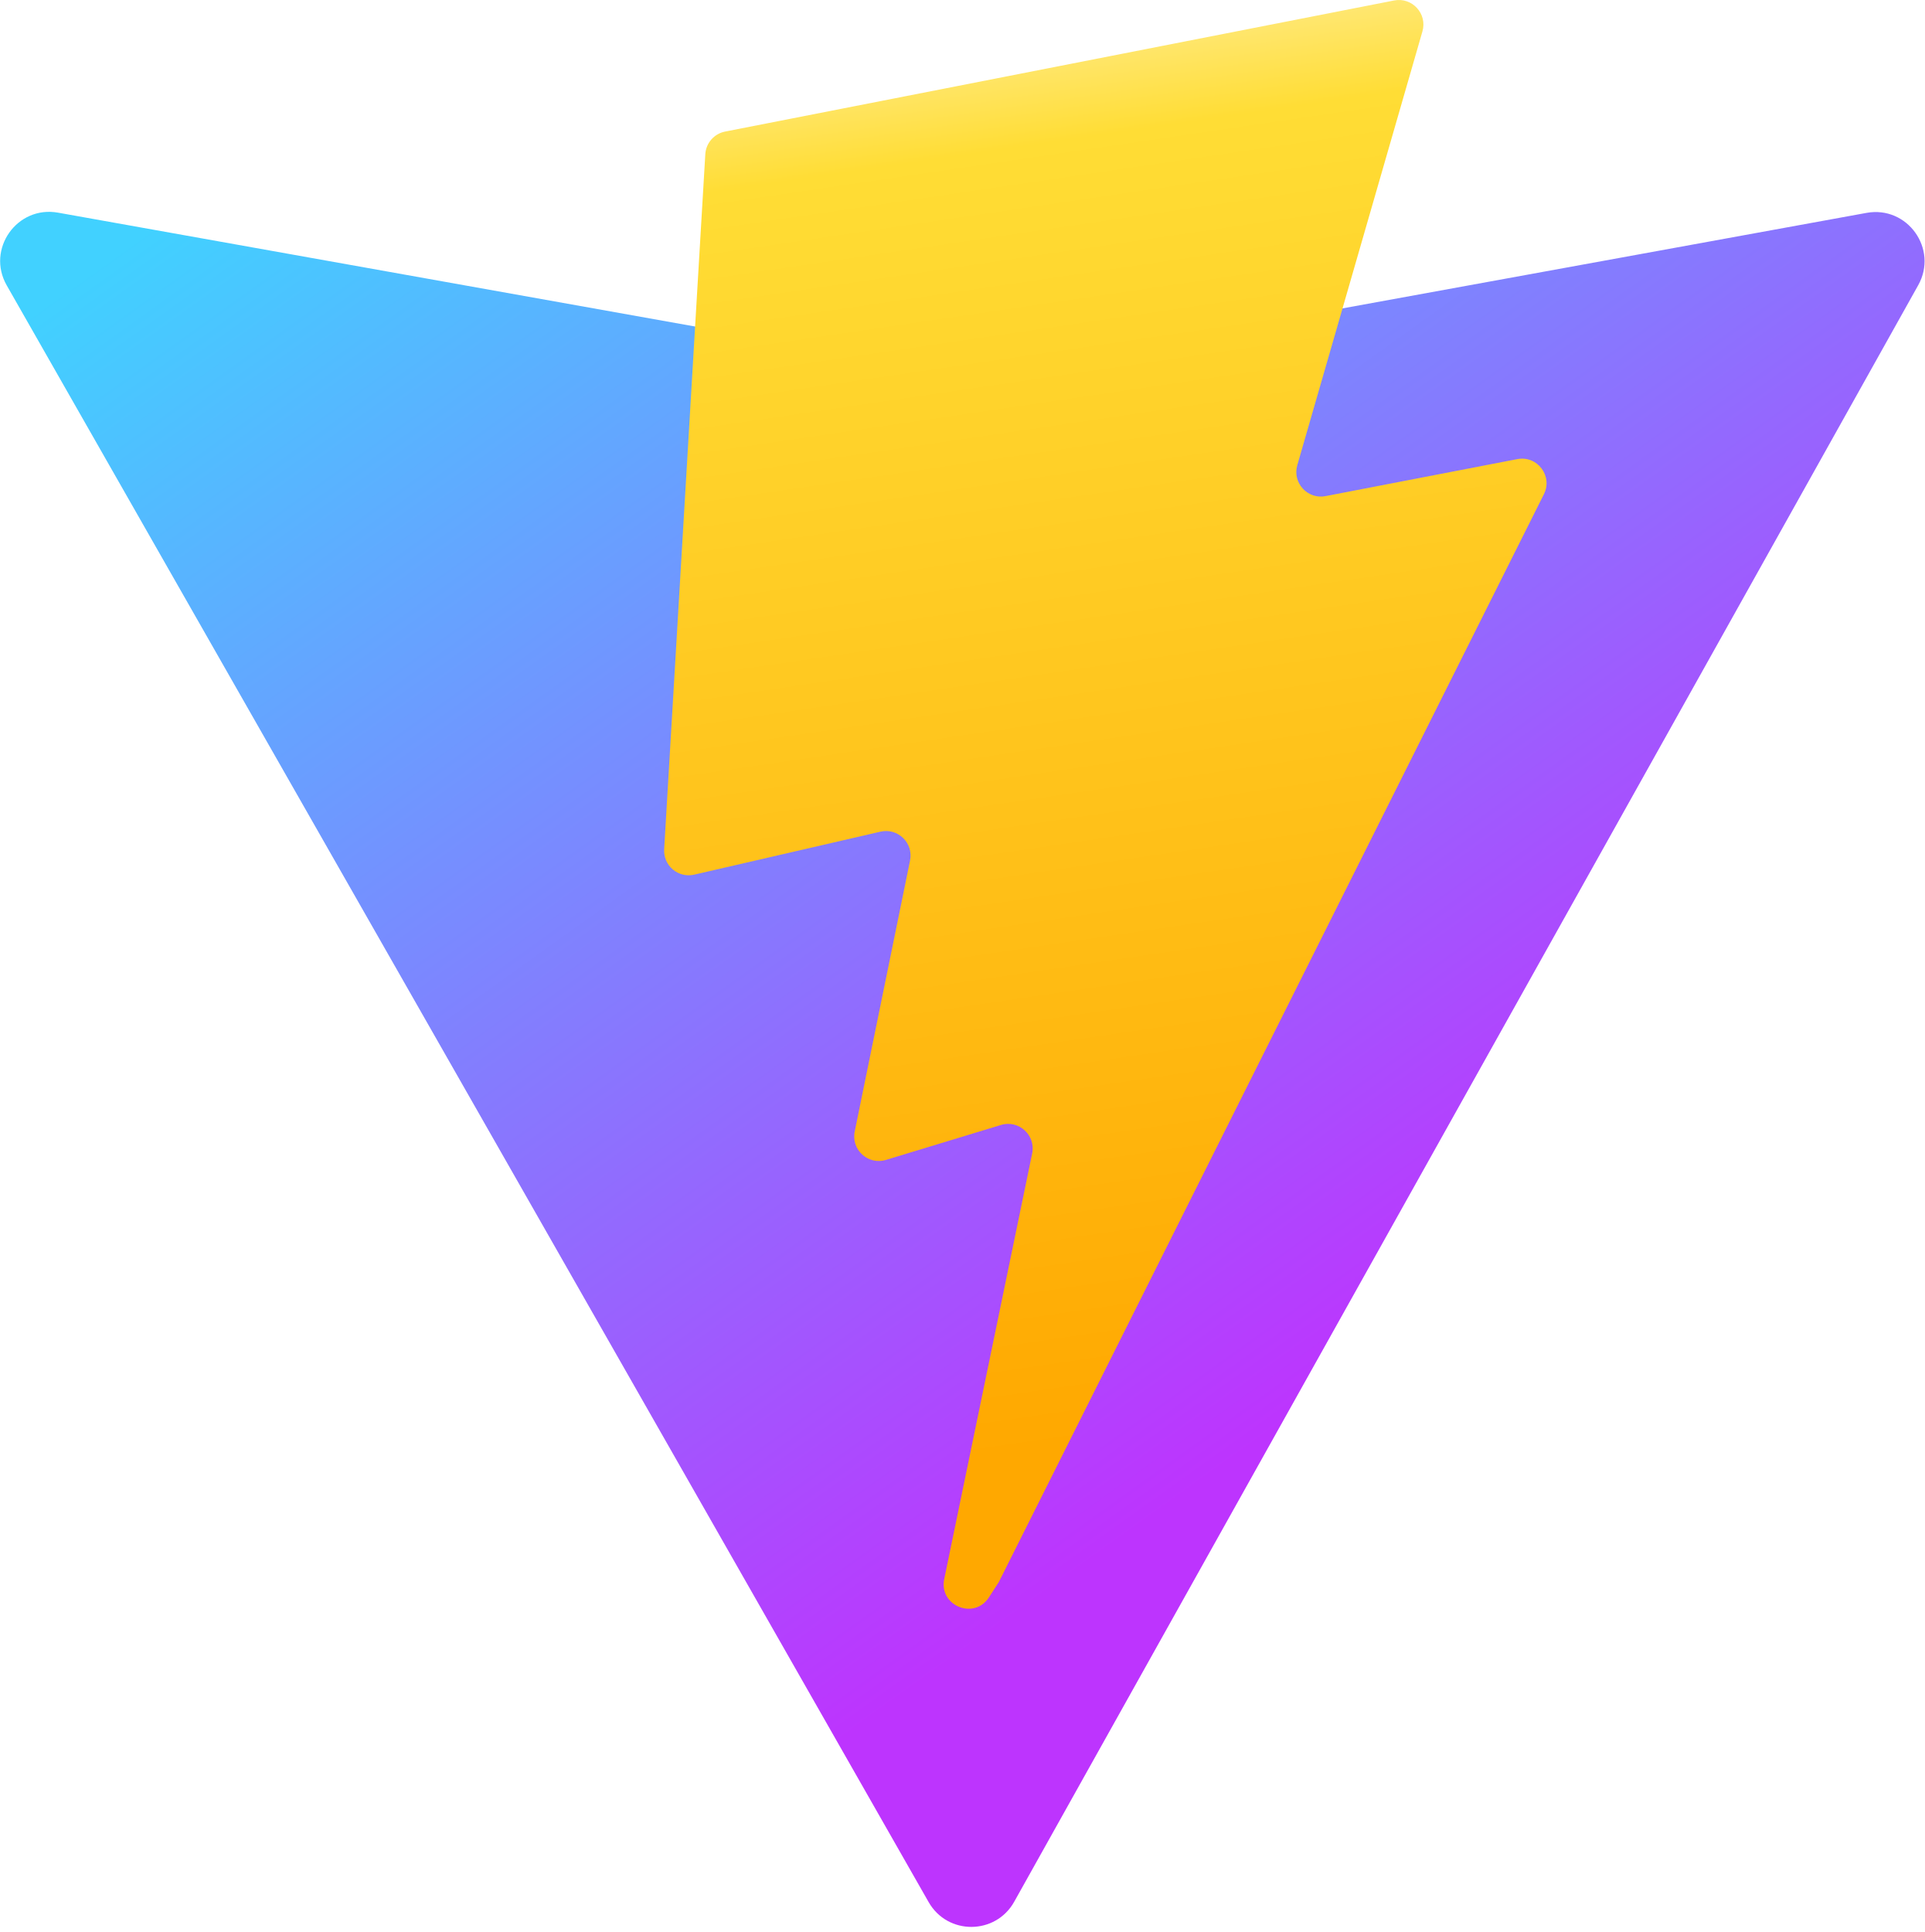
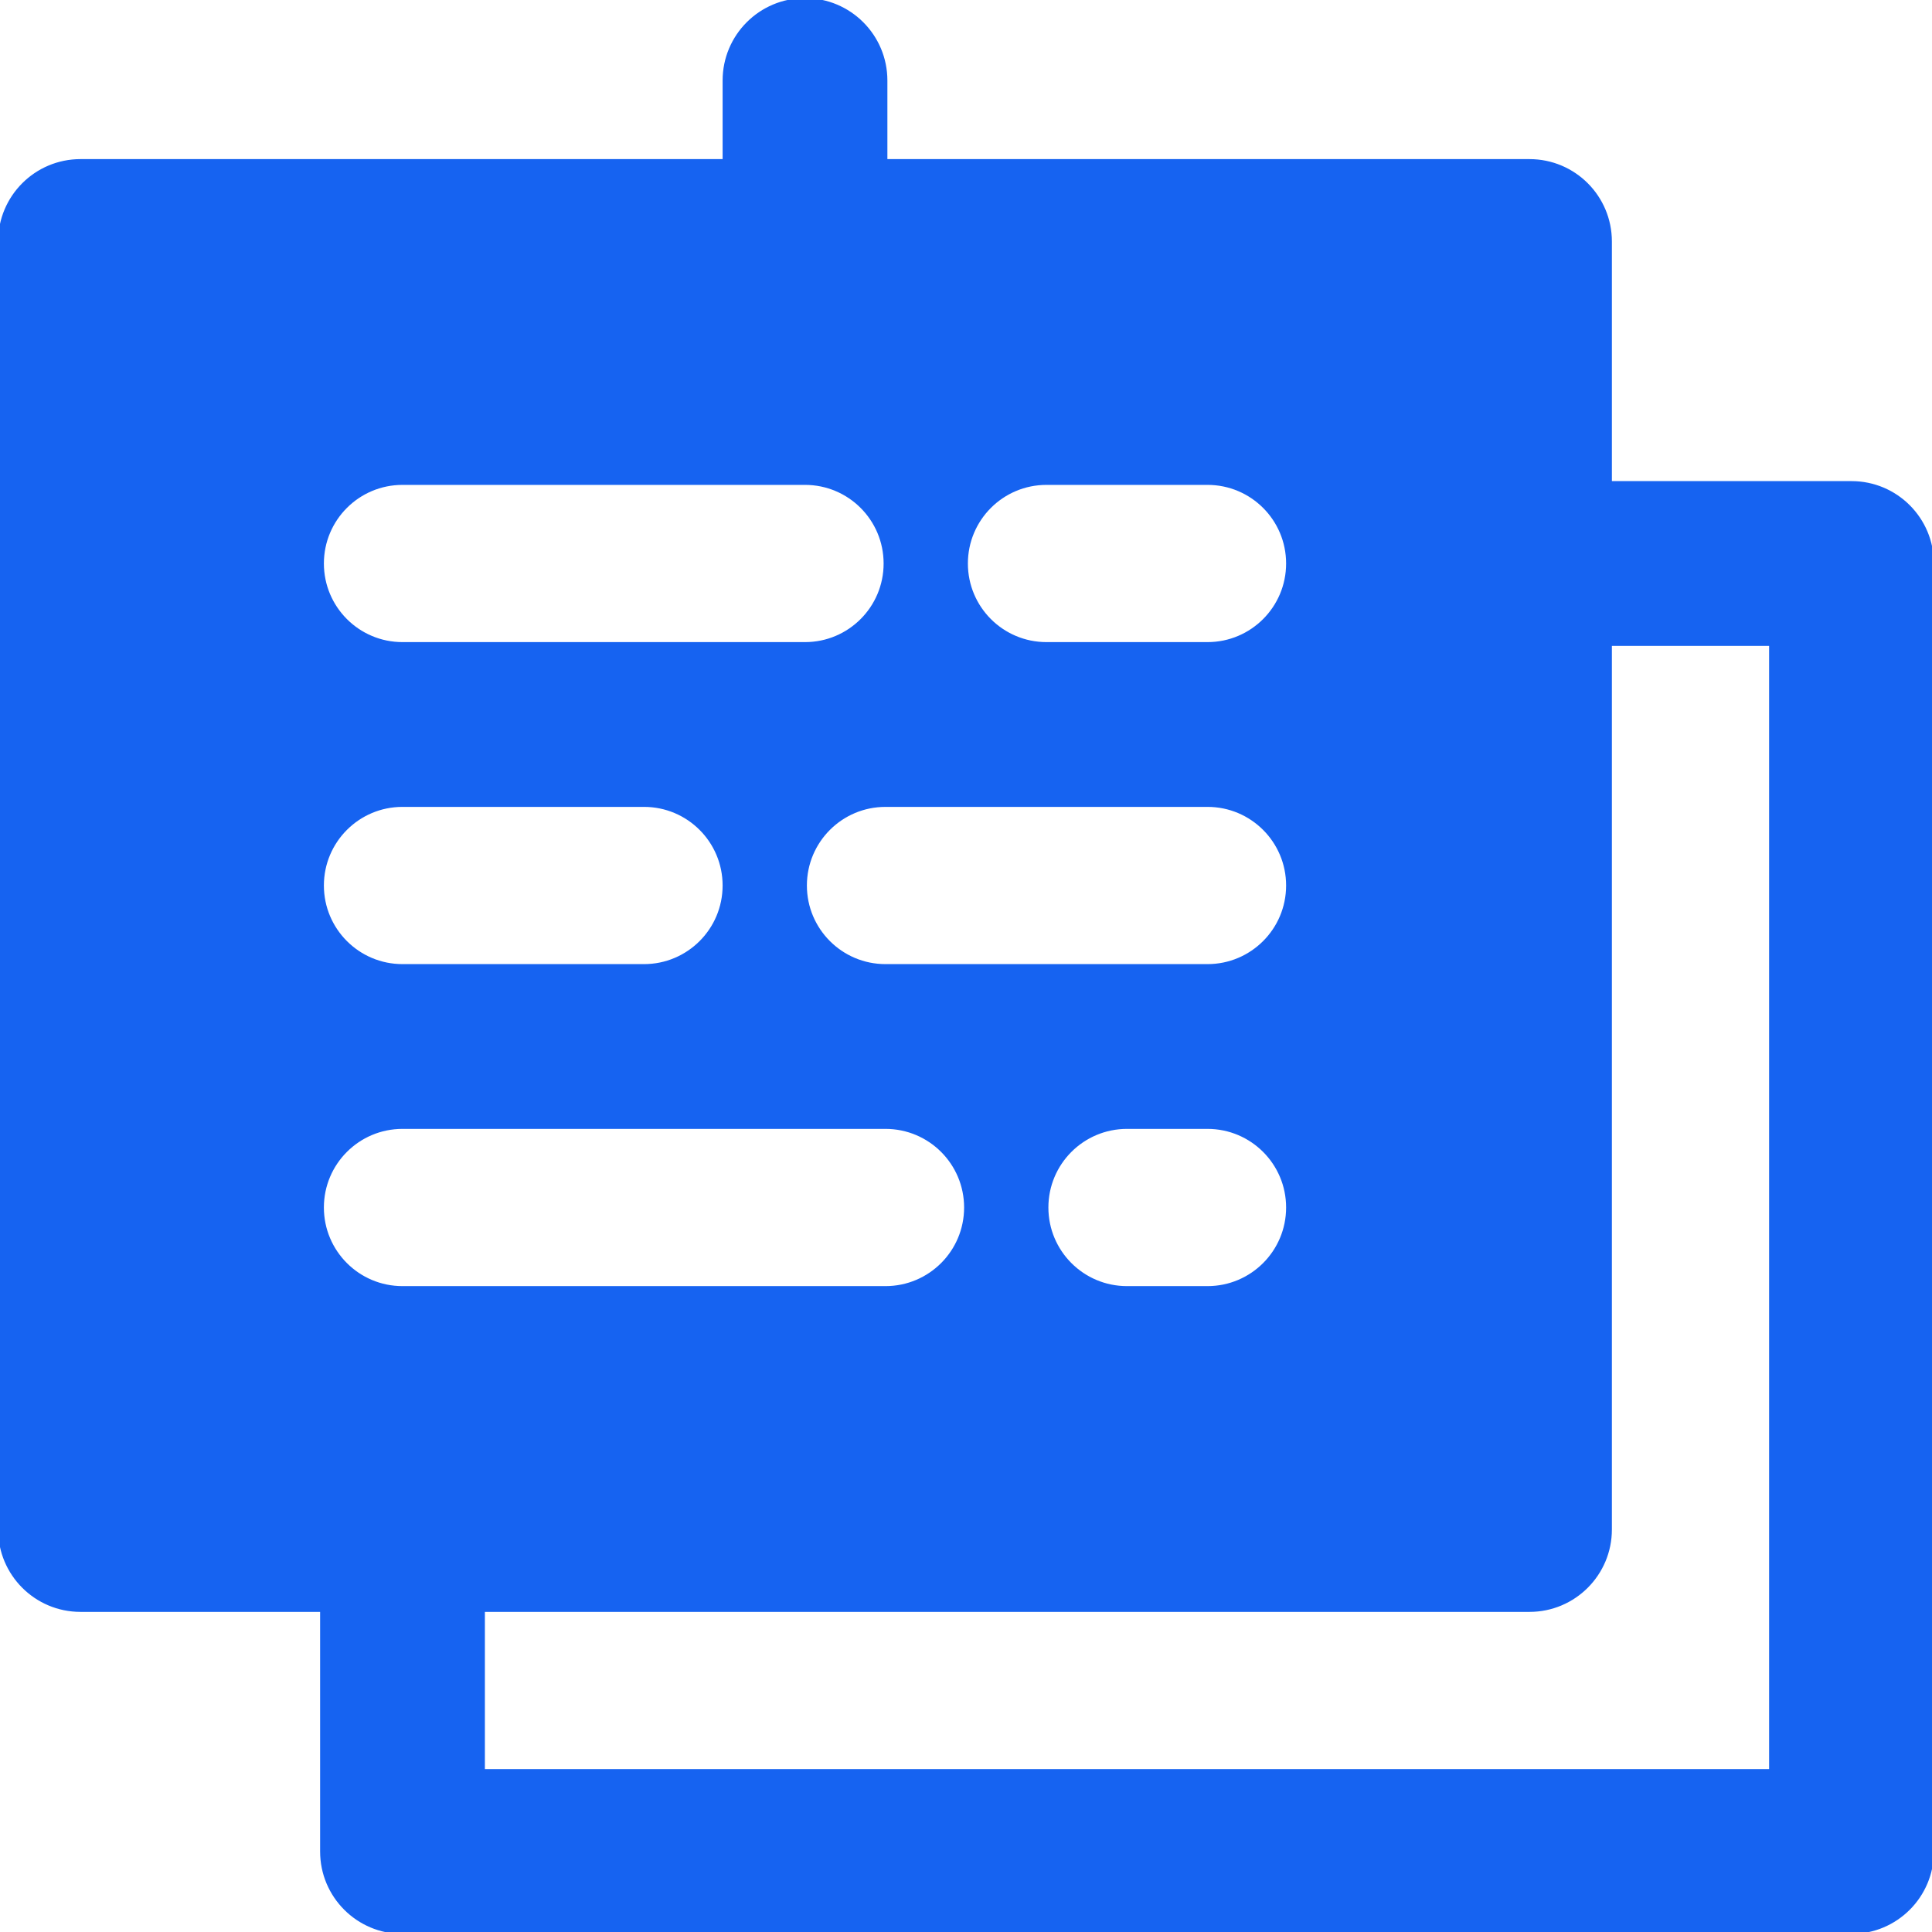
- <svg xmlns="http://www.w3.org/2000/svg" aria-hidden="true" role="img" class="iconify iconify--logos" width="31.88" height="32" preserveAspectRatio="xMidYMid meet" viewBox="0 0 256 257">
-   <defs>
-     <linearGradient id="IconifyId1813088fe1fbc01fb466" x1="-.828%" x2="57.636%" y1="7.652%" y2="78.411%">
-       <stop offset="0%" stop-color="#41D1FF" />
-       <stop offset="100%" stop-color="#BD34FE" />
-     </linearGradient>
-     <linearGradient id="IconifyId1813088fe1fbc01fb467" x1="43.376%" x2="50.316%" y1="2.242%" y2="89.03%">
-       <stop offset="0%" stop-color="#FFEA83" />
-       <stop offset="8.333%" stop-color="#FFDD35" />
-       <stop offset="100%" stop-color="#FFA800" />
-     </linearGradient>
-   </defs>
-   <path fill="url(#IconifyId1813088fe1fbc01fb466)" d="M255.153 37.938L134.897 252.976c-2.483 4.44-8.862 4.466-11.382.048L.875 37.958c-2.746-4.814 1.371-10.646 6.827-9.67l120.385 21.517a6.537 6.537 0 0 0 2.322-.004l117.867-21.483c5.438-.991 9.574 4.796 6.877 9.62Z" />
-   <path fill="url(#IconifyId1813088fe1fbc01fb467)" d="M185.432.063L96.44 17.501a3.268 3.268 0 0 0-2.634 3.014l-5.474 92.456a3.268 3.268 0 0 0 3.997 3.378l24.777-5.718c2.318-.535 4.413 1.507 3.936 3.838l-7.361 36.047c-.495 2.426 1.782 4.5 4.151 3.78l15.304-4.649c2.372-.72 4.652 1.36 4.15 3.788l-11.698 56.621c-.732 3.542 3.979 5.473 5.943 2.437l1.313-2.028l72.516-144.72c1.215-2.423-.88-5.186-3.54-4.672l-25.505 4.922c-2.396.462-4.435-1.77-3.759-4.114l16.646-57.705c.677-2.35-1.37-4.583-3.769-4.113Z" />
+ <svg xmlns="http://www.w3.org/2000/svg" fill="#1663f1" height="200px" width="200px" version="1.1" id="Layer_1" viewBox="0 0 512 512" xml:space="preserve" stroke="#1663f1">
+   <g id="SVGRepo_bgCarrier" stroke-width="0" />
+   <g id="SVGRepo_tracerCarrier" stroke-linecap="round" stroke-linejoin="round" />
+   <g id="SVGRepo_iconCarrier">
+     <g>
+       <g>
+         <path d="M490.667,128h-64V64c0-11.776-9.536-21.333-21.333-21.333H234.667V21.333C234.667,9.557,225.131,0,213.333,0 C201.536,0,192,9.557,192,21.333v21.333H21.333C9.536,42.667,0,52.224,0,64v341.333c0,11.776,9.536,21.333,21.333,21.333h64v64 c0,11.776,9.536,21.333,21.333,21.333h384c11.797,0,21.333-9.557,21.333-21.333V149.333C512,137.557,502.464,128,490.667,128z M277.333,128H320c11.797,0,21.333,9.557,21.333,21.333s-9.536,21.333-21.333,21.333h-42.667 c-11.797,0-21.333-9.557-21.333-21.333S265.536,128,277.333,128z M320,213.333c11.797,0,21.333,9.557,21.333,21.333 S331.797,256,320,256h-85.333c-11.797,0-21.333-9.557-21.333-21.333s9.536-21.333,21.333-21.333H320z M341.333,320 c0,11.776-9.536,21.333-21.333,21.333h-21.333c-11.797,0-21.333-9.557-21.333-21.333s9.536-21.333,21.333-21.333H320 C331.797,298.667,341.333,308.224,341.333,320z M106.667,128h106.667c11.797,0,21.333,9.557,21.333,21.333 s-9.536,21.333-21.333,21.333H106.667c-11.797,0-21.333-9.557-21.333-21.333S94.869,128,106.667,128z M106.667,213.333h64 c11.797,0,21.333,9.557,21.333,21.333S182.464,256,170.667,256h-64c-11.797,0-21.333-9.557-21.333-21.333 S94.869,213.333,106.667,213.333z M85.333,320c0-11.776,9.536-21.333,21.333-21.333h128c11.797,0,21.333,9.557,21.333,21.333 s-9.536,21.333-21.333,21.333h-128C94.869,341.333,85.333,331.776,85.333,320z M469.333,469.333H128v-42.667h277.333 c11.797,0,21.333-9.557,21.333-21.333V170.667h42.667V469.333z" />
+       </g>
+     </g>
+   </g>
</svg>
